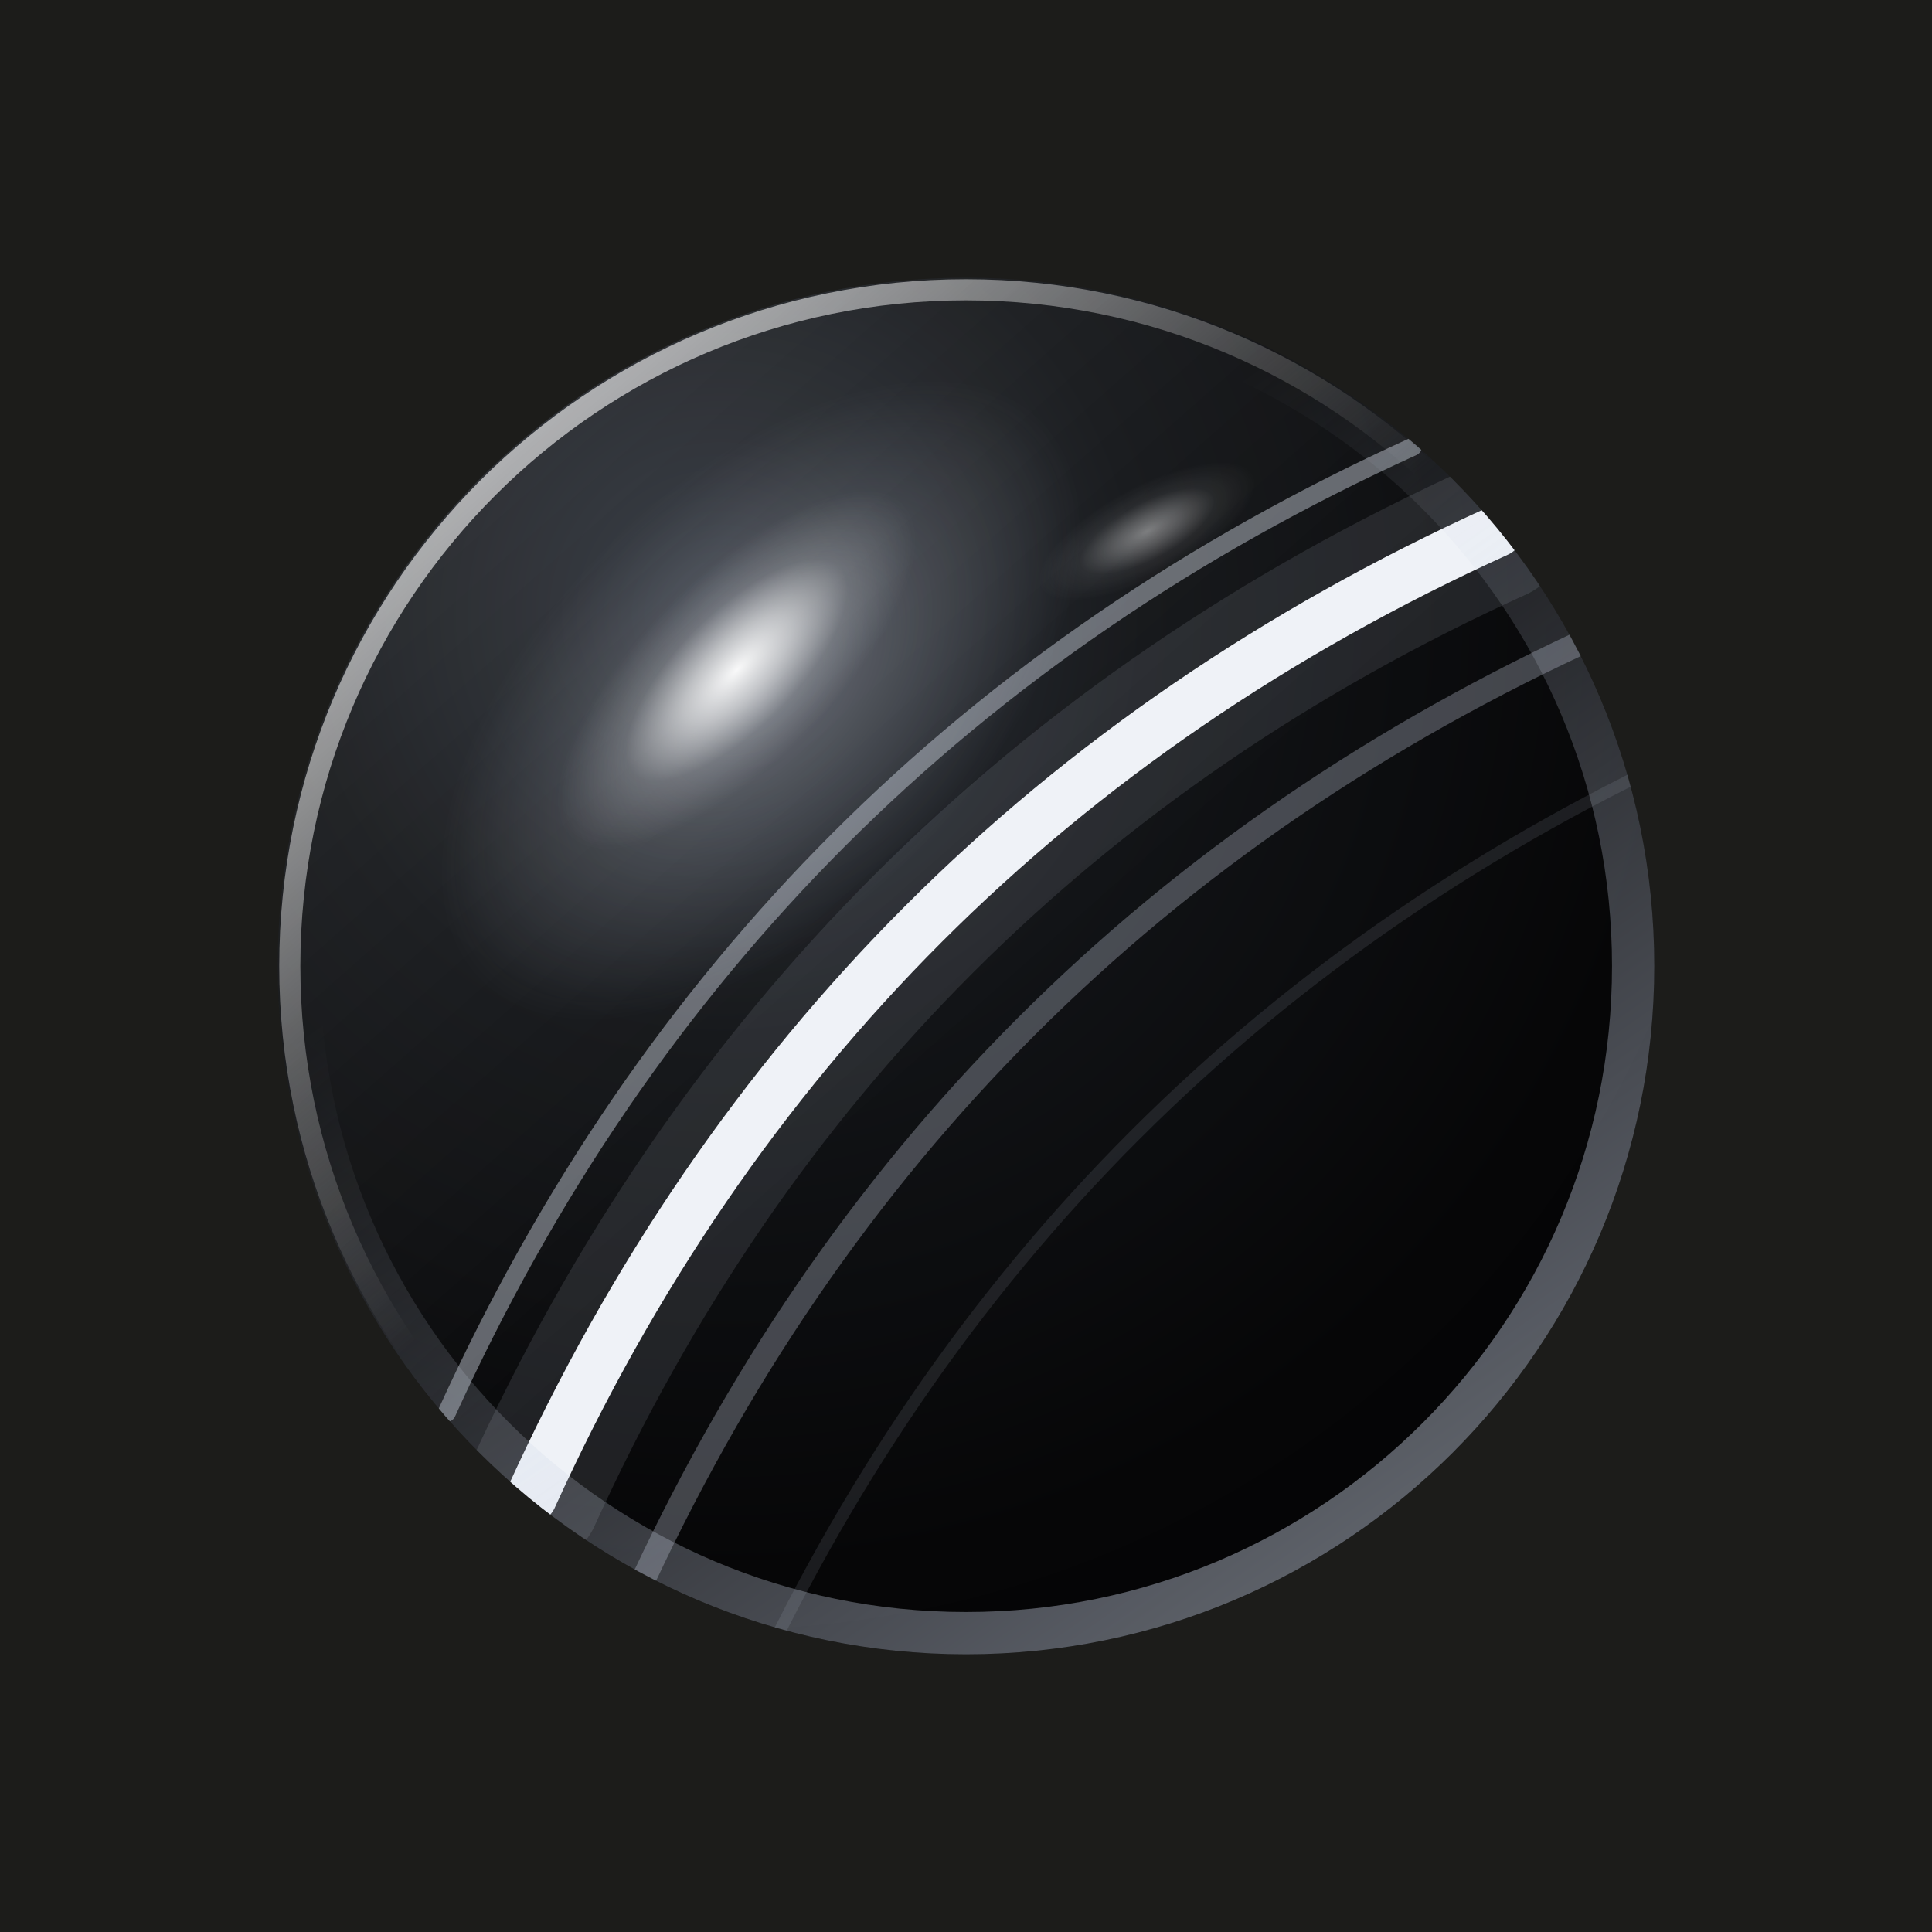
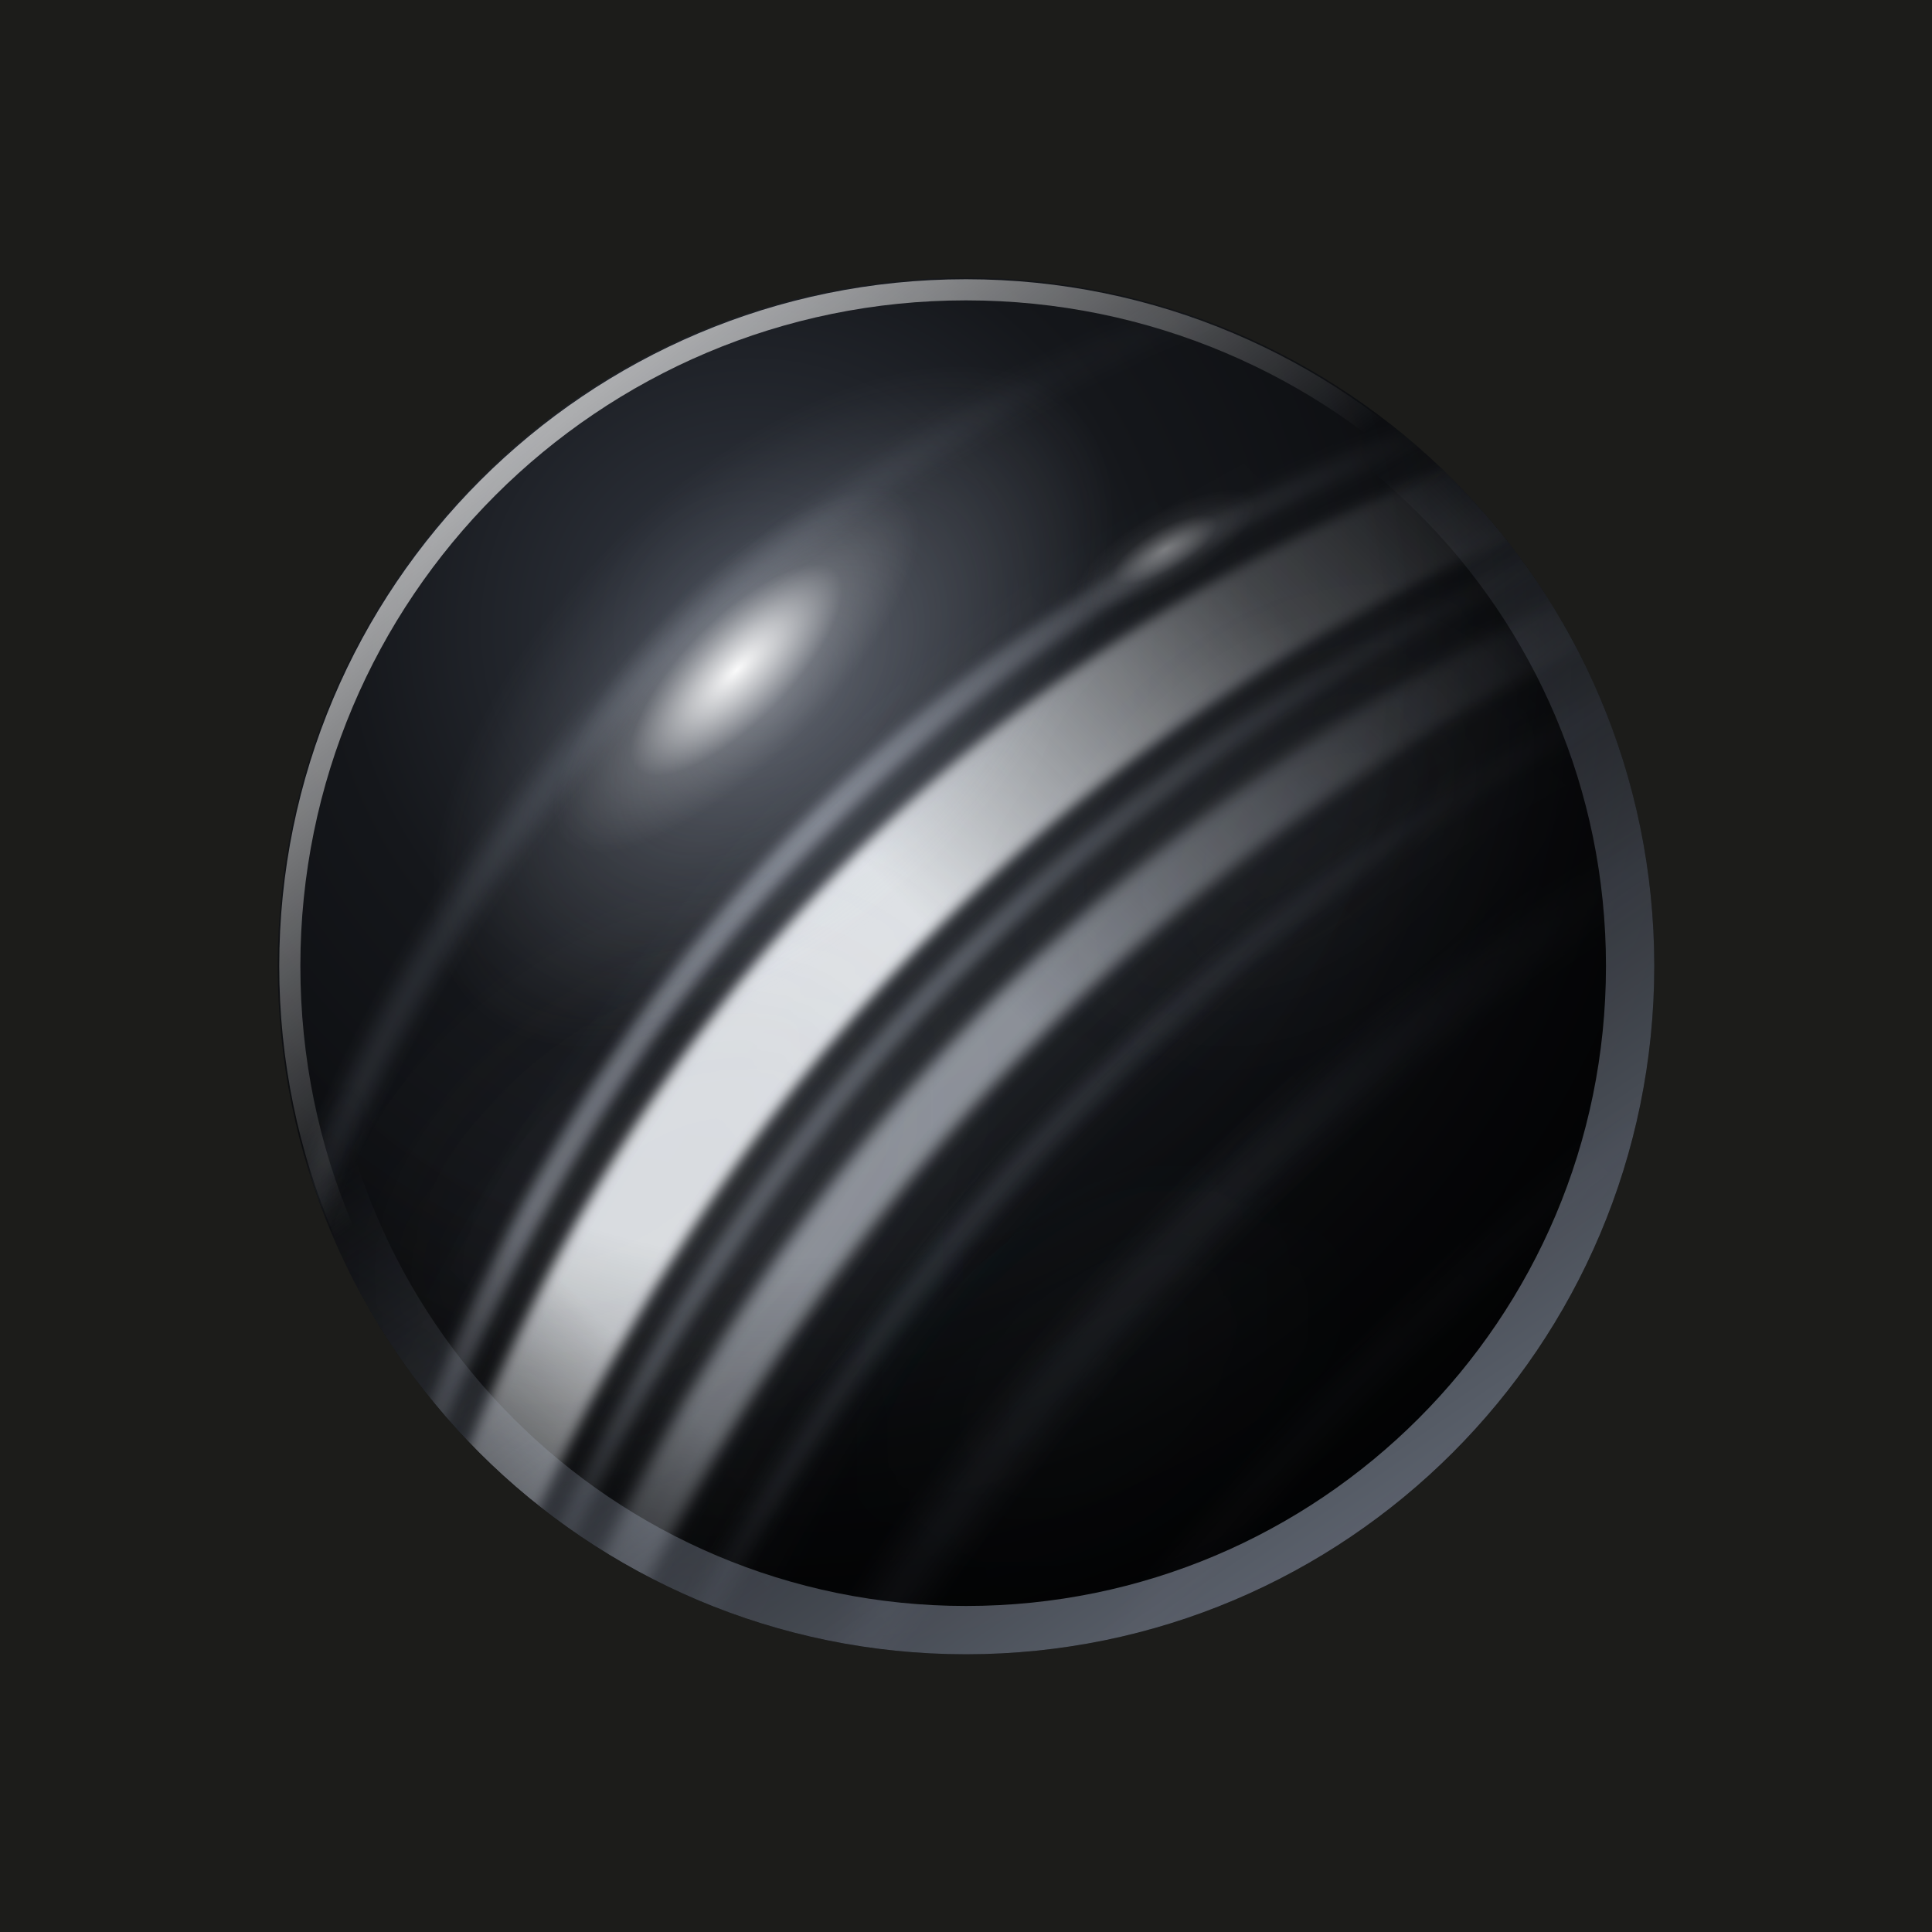
<svg xmlns="http://www.w3.org/2000/svg" viewBox="0 0 512 512" width="512" height="512">
  <defs>
-     <radialGradient id="body" cx="0.34" cy="0.27" r="0.92">
-       <stop offset="0" stop-color="#2e333b" />
-       <stop offset="0.3" stop-color="#121417" />
-       <stop offset="0.68" stop-color="#060607" />
-       <stop offset="1" stop-color="#020203" />
+     <radialGradient id="body" cx="0.36" cy="0.28" r="0.95">
+       <stop offset="0" stop-color="#343943" />
+       <stop offset="0.28" stop-color="#15171b" />
+       <stop offset="0.62" stop-color="#07080a" />
+       <stop offset="1" stop-color="#000000" />
    </radialGradient>
-     <linearGradient id="veil" x1="0.15" y1="0.1" x2="0.9" y2="0.95">
-       <stop offset="0" stop-color="#ffffff" stop-opacity="0.1" />
-       <stop offset="0.5" stop-color="#ffffff" stop-opacity="0" />
-     </linearGradient>
+     <radialGradient id="occlusion" cx="0.38" cy="0.3" r="0.78">
+       <stop offset="0.5" stop-color="#000000" stop-opacity="0" />
+       <stop offset="0.82" stop-color="#000000" stop-opacity="0.5" />
+       <stop offset="1" stop-color="#000000" stop-opacity="0.85" />
+     </radialGradient>
    <radialGradient id="gloss" cx="0.5" cy="0.5" r="0.5">
-       <stop offset="0" stop-color="#ffffff" stop-opacity="0.96" />
-       <stop offset="0.3" stop-color="#ffffff" stop-opacity="0.6" />
-       <stop offset="0.62" stop-color="#ffffff" stop-opacity="0.16" />
+       <stop offset="0" stop-color="#ffffff" stop-opacity="0.97" />
+       <stop offset="0.26" stop-color="#ffffff" stop-opacity="0.62" />
+       <stop offset="0.58" stop-color="#ffffff" stop-opacity="0.15" />
      <stop offset="1" stop-color="#ffffff" stop-opacity="0" />
    </radialGradient>
    <radialGradient id="sheen" cx="0.5" cy="0.5" r="0.5">
-       <stop offset="0" stop-color="#eaf0ff" stop-opacity="0.3" />
-       <stop offset="1" stop-color="#eaf0ff" stop-opacity="0" />
+       <stop offset="0" stop-color="#e8eefc" stop-opacity="0.26" />
+       <stop offset="1" stop-color="#e8eefc" stop-opacity="0" />
    </radialGradient>
-     <linearGradient id="bounce" x1="0.15" y1="0" x2="0.85" y2="1">
-       <stop offset="0.3" stop-color="#c9d2e3" stop-opacity="0" />
-       <stop offset="1" stop-color="#c9d2e3" stop-opacity="0.5" />
+     <linearGradient id="bounce" x1="0.2" y1="0.05" x2="0.85" y2="1">
+       <stop offset="0.35" stop-color="#b9c4da" stop-opacity="0" />
+       <stop offset="1" stop-color="#b9c4da" stop-opacity="0.55" />
    </linearGradient>
-     <linearGradient id="edge" x1="0.1" y1="0.05" x2="0.75" y2="0.8">
-       <stop offset="0" stop-color="#ffffff" stop-opacity="0.75" />
-       <stop offset="0.55" stop-color="#ffffff" stop-opacity="0" />
+     <linearGradient id="edge" x1="0.12" y1="0.04" x2="0.7" y2="0.78">
+       <stop offset="0" stop-color="#ffffff" stop-opacity="0.8" />
+       <stop offset="0.5" stop-color="#ffffff" stop-opacity="0" />
    </linearGradient>
+     <filter id="b2" x="-25%" y="-25%" width="150%" height="150%">
+       <feGaussianBlur stdDeviation="2" />
+     </filter>
+     <filter id="b2_5" x="-25%" y="-25%" width="150%" height="150%">
+       <feGaussianBlur stdDeviation="2.5" />
+     </filter>
+     <filter id="b3" x="-25%" y="-25%" width="150%" height="150%">
+       <feGaussianBlur stdDeviation="3" />
+     </filter>
+     <filter id="b5" x="-25%" y="-25%" width="150%" height="150%">
+       <feGaussianBlur stdDeviation="5" />
+     </filter>
+     <filter id="b20" x="-25%" y="-25%" width="150%" height="150%">
+       <feGaussianBlur stdDeviation="20" />
+     </filter>
+     <filter id="b26" x="-25%" y="-25%" width="150%" height="150%">
+       <feGaussianBlur stdDeviation="26" />
+     </filter>
+     <linearGradient id="fadeg" x1="0.05" y1="0.95" x2="0.95" y2="0.05">
+       <stop offset="0.02" stop-color="#000000" />
+       <stop offset="0.24" stop-color="#ffffff" />
+       <stop offset="0.5" stop-color="#ffffff" />
+       <stop offset="0.74" stop-color="#3d3d3d" />
+       <stop offset="0.88" stop-color="#000000" />
+     </linearGradient>
+     <mask id="fade">
+       <rect width="512" height="512" fill="url(#fadeg)" />
+     </mask>
    <clipPath id="clip-stone">
      <circle cx="256" cy="256" r="228" />
    </clipPath>
  </defs>
  <rect width="512" height="512" fill="#1c1c1a" />
-   <g id="stone" clip-path="url(#clip-stone)" transform="translate(256 256) scale(0.8) translate(-256 -256)">
+   <g clip-path="url(#clip-stone)" transform="translate(256 256) scale(0.8) translate(-256 -256)">
    <rect width="512" height="512" fill="url(#body)" />
-     <g fill="none" stroke-linecap="round">
-       <path d="M112 432Q212 212 432 112" stroke="#8d93a0" stroke-opacity="0.18" stroke-width="46" />
-       <path d="M112 432Q212 212 432 112" stroke="#f5f8fd" stroke-opacity="0.97" stroke-width="17" />
-       <path d="M84 404Q184 184 404 84" stroke="#dbe2ee" stroke-opacity="0.42" stroke-width="6" />
-       <path d="M146 466Q246 246 466 146" stroke="#ccd4e2" stroke-opacity="0.3" stroke-width="8" />
-       <path d="M182 502Q282 282 502 182" stroke="#aab3c4" stroke-opacity="0.13" stroke-width="4" />
+     <g mask="url(#fade)">
+       <path d="M30 570Q124 124 570 30L642 102Q216 216 102 642Z" fill="#8e97a8" fill-opacity="0.06" filter="url(#b20)" />
+       <path d="M42 582Q138 138 582 42L628 88Q196 196 88 628Z" fill="#ffffff" fill-opacity="0.05" filter="url(#b26)" />
+       <path d="M-12 528Q44 44 528 -12L534 -6Q52 52 -6 534Z" fill="#9aa4b5" fill-opacity="0.16" filter="url(#b3)" />
+       <path d="M32 572Q108 108 572 32L577 37Q115 115 37 577Z" fill="#dbe3f0" fill-opacity="0.42" filter="url(#b2)" />
+       <path d="M44 584Q124 124 584 44L600 60Q160 160 60 600Z" fill="#f7fafe" fill-opacity="0.88" filter="url(#b2)" />
+       <path d="M65 605Q169 169 605 65L609 69Q175 175 69 609Z" fill="#b6bfd0" fill-opacity="0.34" filter="url(#b2)" />
+       <path d="M76 616Q186 186 616 76L626 86Q204 204 86 626Z" fill="#e4eaf5" fill-opacity="0.55" filter="url(#b2_5)" />
+       <path d="M96 636Q224 224 636 96L640 100Q230 230 100 640Z" fill="#8d97a9" fill-opacity="0.22" filter="url(#b3)" />
+       <path d="M126 666Q268 268 666 126L674 134Q280 280 134 674Z" fill="#7f8a9c" fill-opacity="0.15" filter="url(#b5)" />
+       <path d="M168 708Q336 336 708 168L712 172Q342 342 172 712Z" fill="#78828f" fill-opacity="0.1" filter="url(#b5)" />
    </g>
-     <rect width="512" height="512" fill="url(#veil)" />
-     <ellipse cx="188" cy="168" rx="132" ry="72" transform="rotate(-45 188 168)" fill="url(#sheen)" />
-     <ellipse cx="180" cy="158" rx="78" ry="31" transform="rotate(-45 180 158)" fill="url(#gloss)" />
-     <ellipse cx="316" cy="112" rx="40" ry="15" transform="rotate(-28 316 112)" fill="url(#gloss)" opacity="0.45" />
-     <circle cx="256" cy="256" r="221" fill="none" stroke="url(#bounce)" stroke-width="14" />
+     <g filter="url(#b26)" fill="#8f98aa">
+       <ellipse cx="150" cy="330" rx="96" ry="58" transform="rotate(-38 150 330)" fill-opacity="0.07" />
+       <ellipse cx="366" cy="210" rx="74" ry="44" transform="rotate(-38 366 210)" fill-opacity="0.05" />
+       <ellipse cx="300" cy="392" rx="70" ry="38" transform="rotate(-38 300 392)" fill-opacity="0.04" />
+     </g>
+     <rect width="512" height="512" fill="url(#occlusion)" />
+     <ellipse cx="192" cy="170" rx="140" ry="76" transform="rotate(-45 192 170)" fill="url(#sheen)" />
+     <ellipse cx="180" cy="158" rx="80" ry="30" transform="rotate(-45 180 158)" fill="url(#gloss)" />
+     <ellipse cx="322" cy="118" rx="34" ry="12" transform="rotate(-30 322 118)" fill="url(#gloss)" opacity="0.4" />
+     <circle cx="256" cy="256" r="220" fill="none" stroke="url(#bounce)" stroke-width="16" />
    <circle cx="256" cy="256" r="224" fill="none" stroke="url(#edge)" stroke-width="7" />
  </g>
</svg>
